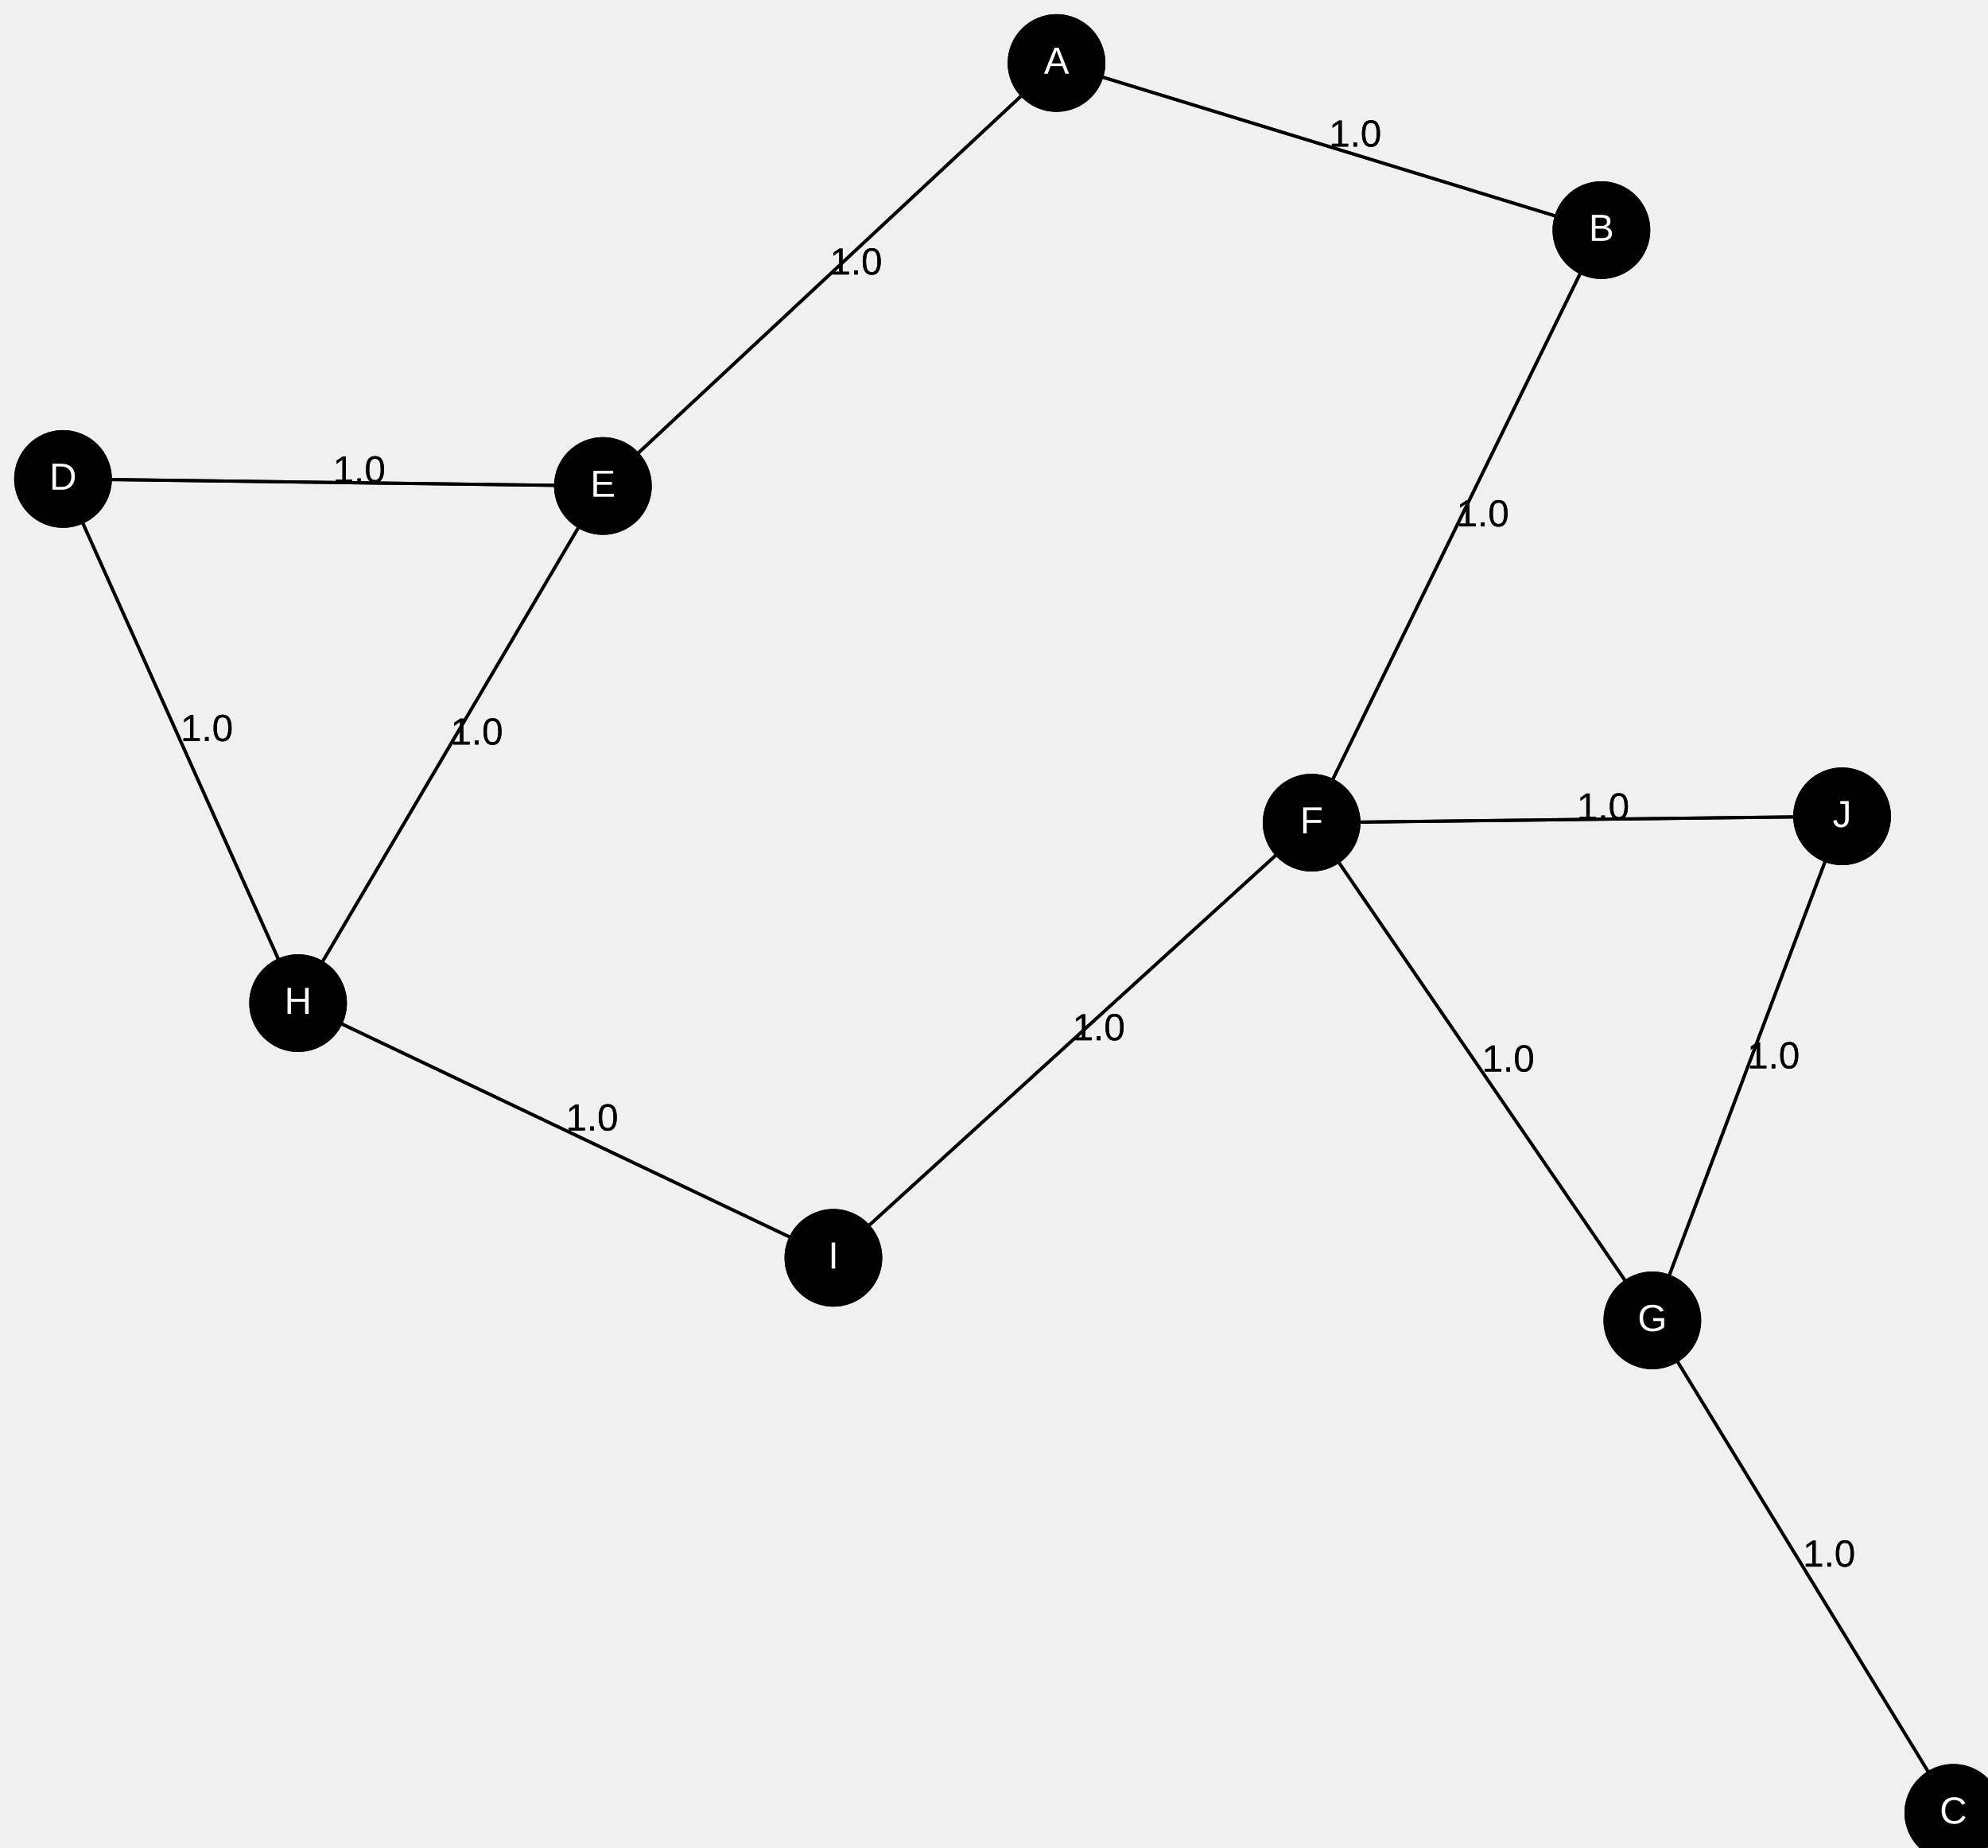
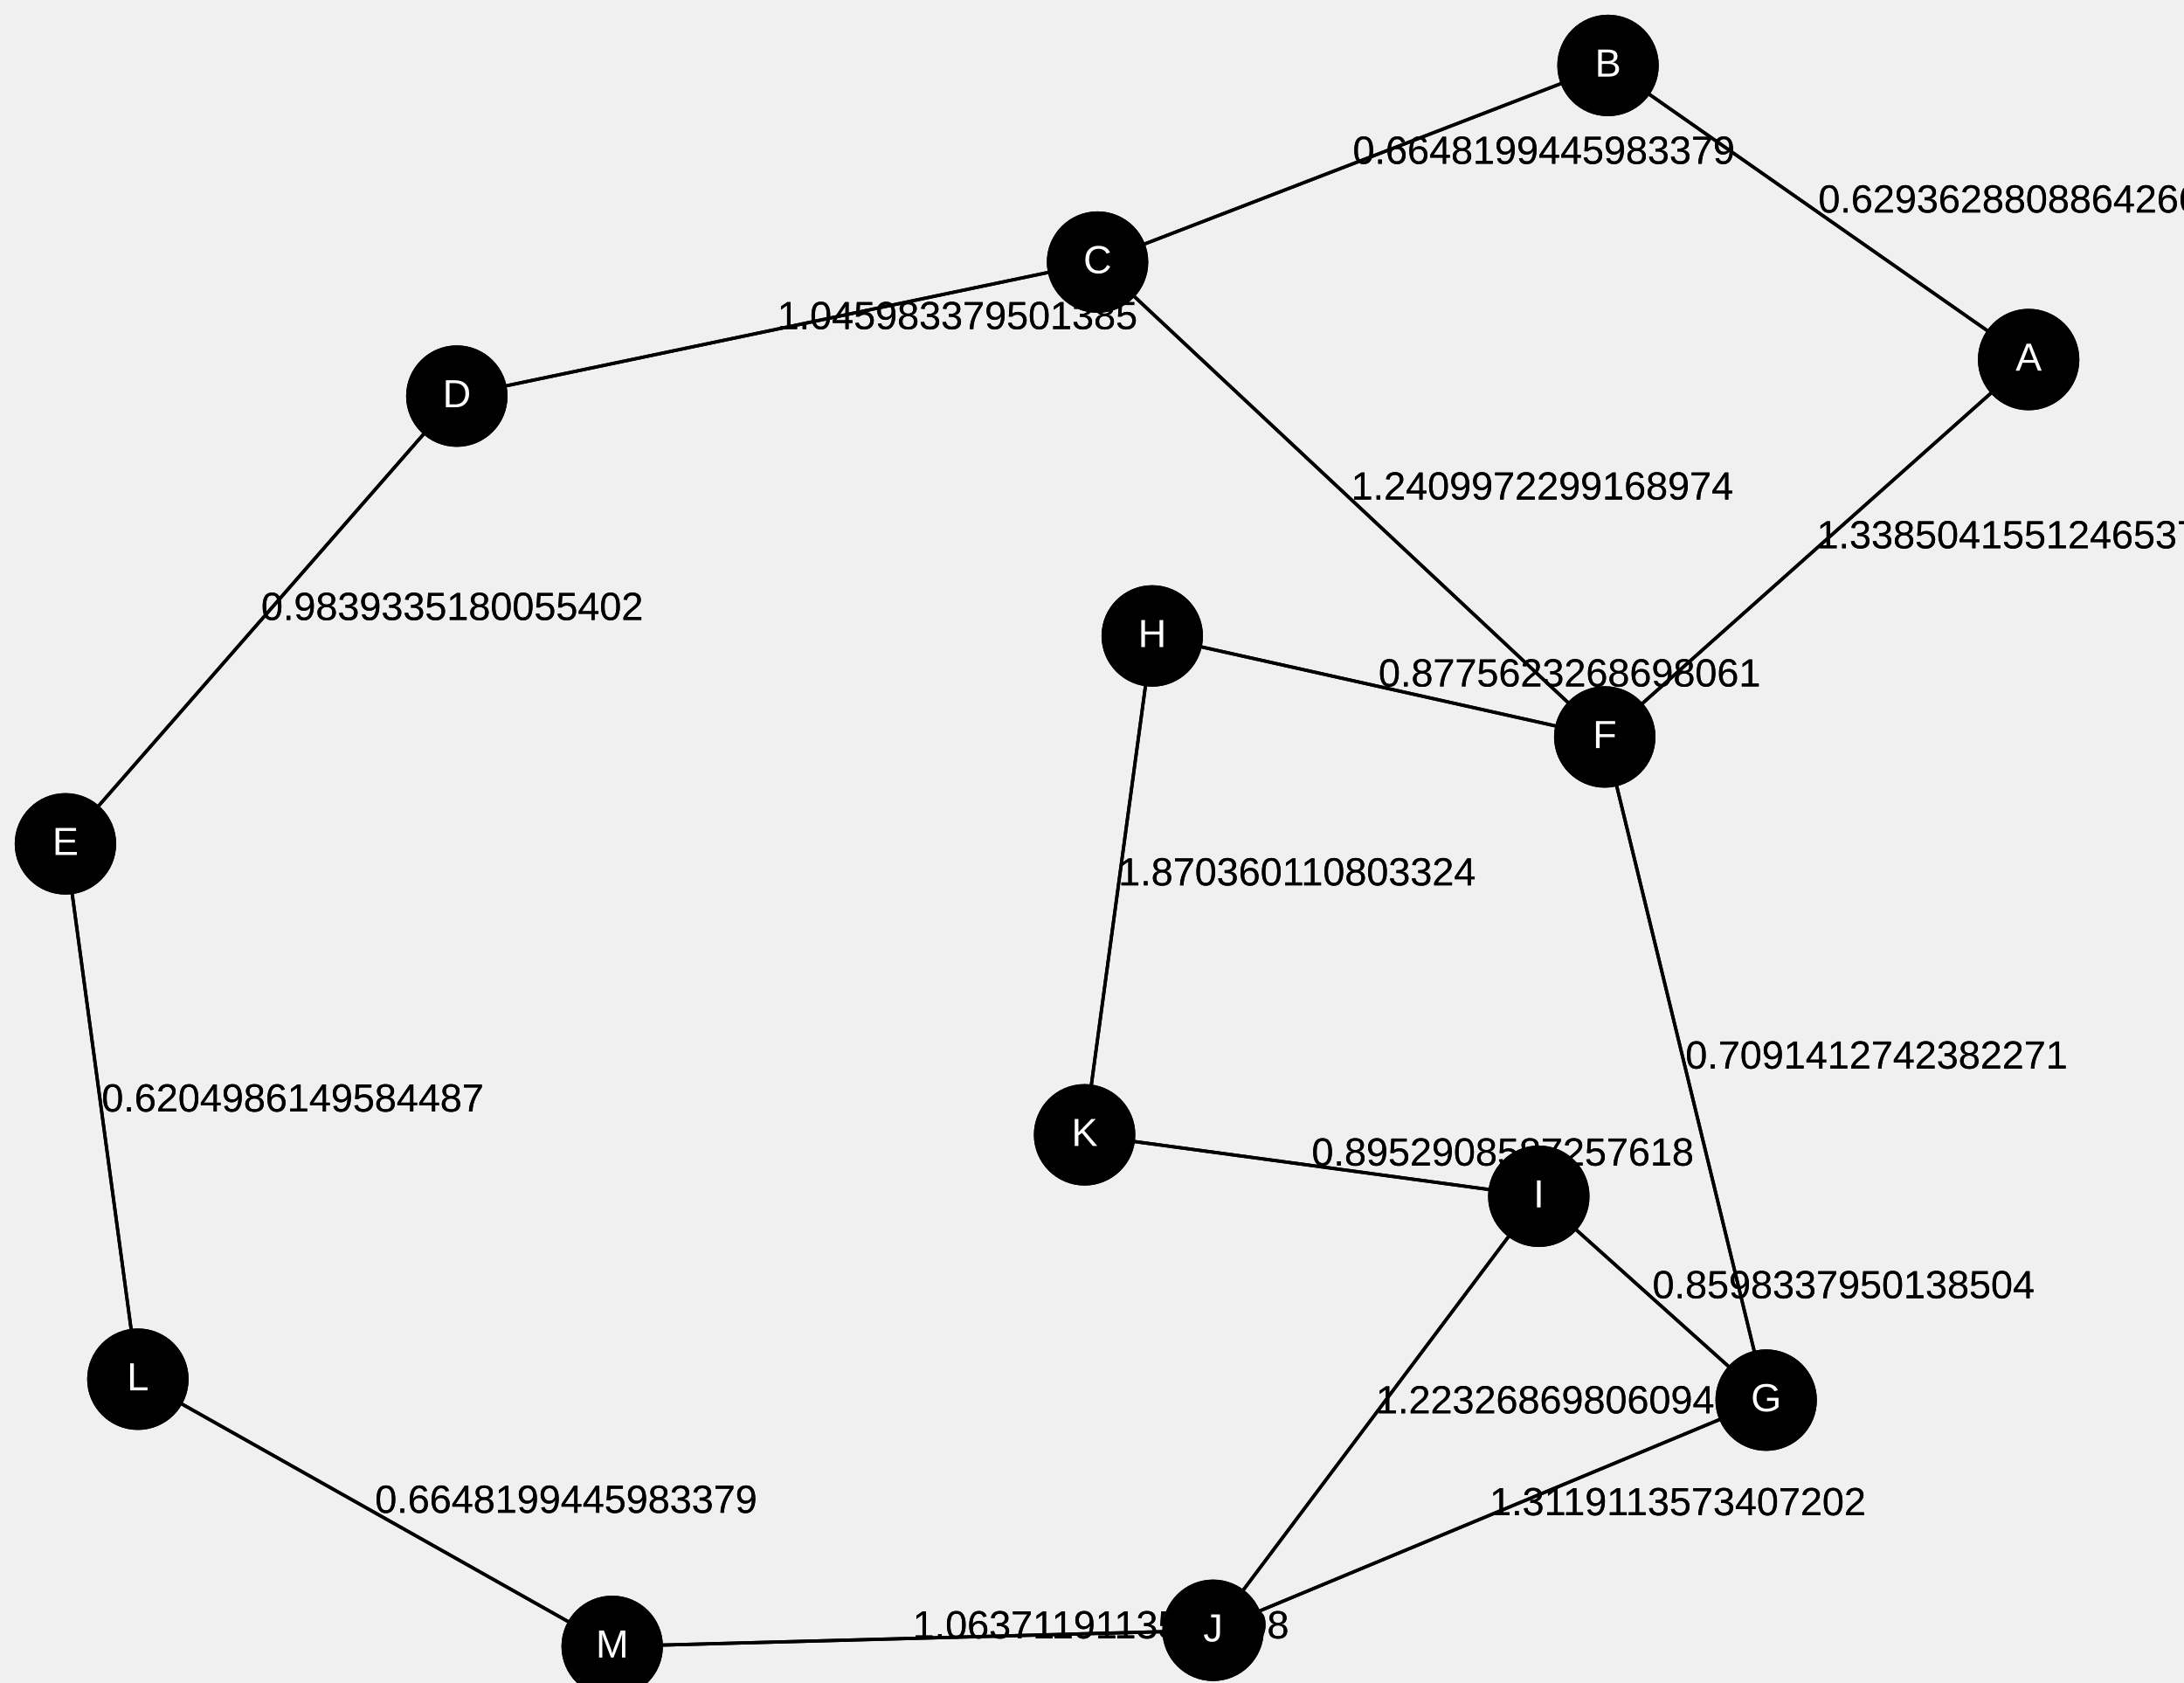
<svg xmlns="http://www.w3.org/2000/svg" baseProfile="full" height="100%" version="1.1" width="100%">
  <defs />
-   <line stroke="black" x1="335.342" x2="508.291" y1="20.0" y2="73.04" />
-   <text fill="black" style="font-family:Arial" x="421.816" y="46.52">1.0</text>
-   <line stroke="black" x1="335.342" x2="191.366" y1="20.0" y2="154.262" />
-   <text fill="black" style="font-family:Arial" x="263.354" y="87.131">1.0</text>
-   <line stroke="black" x1="508.291" x2="335.342" y1="73.04" y2="20.0" />
-   <text fill="black" style="font-family:Arial" x="421.816" y="46.52">1.0</text>
-   <line stroke="black" x1="508.291" x2="416.311" y1="73.04" y2="261.128" />
-   <text fill="black" style="font-family:Arial" x="462.301" y="167.084">1.0</text>
-   <line stroke="black" x1="620.0" x2="524.458" y1="575.417" y2="419.1" />
-   <text fill="black" style="font-family:Arial" x="572.229" y="497.259">1.0</text>
-   <line stroke="black" x1="20.0" x2="191.366" y1="152.029" y2="154.262" />
-   <text fill="black" style="font-family:Arial" x="105.683" y="153.145">1.0</text>
-   <line stroke="black" x1="20.0" x2="94.608" y1="152.029" y2="318.407" />
-   <text fill="black" style="font-family:Arial" x="57.304" y="235.218">1.0</text>
-   <line stroke="black" x1="191.366" x2="335.342" y1="154.262" y2="20.0" />
-   <text fill="black" style="font-family:Arial" x="263.354" y="87.131">1.0</text>
-   <line stroke="black" x1="191.366" x2="20.0" y1="154.262" y2="152.029" />
-   <text fill="black" style="font-family:Arial" x="105.683" y="153.145">1.0</text>
-   <line stroke="black" x1="191.366" x2="94.608" y1="154.262" y2="318.407" />
-   <text fill="black" style="font-family:Arial" x="142.987" y="236.334">1.0</text>
-   <line stroke="black" x1="416.311" x2="508.291" y1="261.128" y2="73.04" />
-   <text fill="black" style="font-family:Arial" x="462.301" y="167.084">1.0</text>
-   <line stroke="black" x1="416.311" x2="524.458" y1="261.128" y2="419.1" />
-   <text fill="black" style="font-family:Arial" x="470.384" y="340.114">1.0</text>
-   <line stroke="black" x1="416.311" x2="264.521" y1="261.128" y2="399.244" />
-   <text fill="black" style="font-family:Arial" x="340.416" y="330.186">1.0</text>
-   <line stroke="black" x1="416.311" x2="584.682" y1="261.128" y2="259.109" />
-   <text fill="black" style="font-family:Arial" x="500.497" y="260.118">1.0</text>
-   <line stroke="black" x1="524.458" x2="620.0" y1="419.1" y2="575.417" />
-   <text fill="black" style="font-family:Arial" x="572.229" y="497.259">1.0</text>
-   <line stroke="black" x1="524.458" x2="416.311" y1="419.1" y2="261.128" />
-   <text fill="black" style="font-family:Arial" x="470.384" y="340.114">1.0</text>
-   <line stroke="black" x1="524.458" x2="584.682" y1="419.1" y2="259.109" />
-   <text fill="black" style="font-family:Arial" x="554.57" y="339.105">1.0</text>
-   <line stroke="black" x1="94.608" x2="20.0" y1="318.407" y2="152.029" />
-   <text fill="black" style="font-family:Arial" x="57.304" y="235.218">1.0</text>
-   <line stroke="black" x1="94.608" x2="191.366" y1="318.407" y2="154.262" />
-   <text fill="black" style="font-family:Arial" x="142.987" y="236.334">1.0</text>
-   <line stroke="black" x1="94.608" x2="264.521" y1="318.407" y2="399.244" />
-   <text fill="black" style="font-family:Arial" x="179.565" y="358.825">1.0</text>
-   <line stroke="black" x1="264.521" x2="416.311" y1="399.244" y2="261.128" />
-   <text fill="black" style="font-family:Arial" x="340.416" y="330.186">1.0</text>
-   <line stroke="black" x1="264.521" x2="94.608" y1="399.244" y2="318.407" />
-   <text fill="black" style="font-family:Arial" x="179.565" y="358.825">1.0</text>
-   <line stroke="black" x1="584.682" x2="416.311" y1="259.109" y2="261.128" />
-   <text fill="black" style="font-family:Arial" x="500.497" y="260.118">1.0</text>
-   <line stroke="black" x1="584.682" x2="524.458" y1="259.109" y2="419.1" />
-   <text fill="black" style="font-family:Arial" x="554.57" y="339.105">1.0</text>
+   <line stroke="black" x1="620.0" x2="491.45" y1="109.859" y2="20.0" />
+   <text fill="black" style="font-family:Arial" x="555.725" y="64.929">0.6293628808864266</text>
+   <line stroke="black" x1="620.0" x2="490.454" y1="109.859" y2="225.168" />
+   <text fill="black" style="font-family:Arial" x="555.227" y="167.513">1.3385041551246537</text>
+   <line stroke="black" x1="491.45" x2="620.0" y1="20.0" y2="109.859" />
+   <text fill="black" style="font-family:Arial" x="555.725" y="64.929">0.6293628808864266</text>
+   <line stroke="black" x1="491.45" x2="335.437" y1="20.0" y2="80.082" />
+   <text fill="black" style="font-family:Arial" x="413.444" y="50.041">0.6648199445983379</text>
+   <line stroke="black" x1="335.437" x2="491.45" y1="80.082" y2="20.0" />
+   <text fill="black" style="font-family:Arial" x="413.444" y="50.041">0.6648199445983379</text>
+   <line stroke="black" x1="335.437" x2="139.616" y1="80.082" y2="121.028" />
+   <text fill="black" style="font-family:Arial" x="237.526" y="100.555">1.045983379501385</text>
+   <line stroke="black" x1="335.437" x2="490.454" y1="80.082" y2="225.168" />
+   <text fill="black" style="font-family:Arial" x="412.946" y="152.625">1.2409972299168974</text>
+   <line stroke="black" x1="139.616" x2="335.437" y1="121.028" y2="80.082" />
+   <text fill="black" style="font-family:Arial" x="237.526" y="100.555">1.045983379501385</text>
+   <line stroke="black" x1="139.616" x2="20.0" y1="121.028" y2="257.831" />
+   <text fill="black" style="font-family:Arial" x="79.808" y="189.429">0.9839335180055402</text>
+   <line stroke="black" x1="20.0" x2="139.616" y1="257.831" y2="121.028" />
+   <text fill="black" style="font-family:Arial" x="79.808" y="189.429">0.9839335180055402</text>
+   <line stroke="black" x1="20.0" x2="42.137" y1="257.831" y2="421.407" />
+   <text fill="black" style="font-family:Arial" x="31.069" y="339.619">0.6204986149584487</text>
+   <line stroke="black" x1="490.454" x2="620.0" y1="225.168" y2="109.859" />
+   <text fill="black" style="font-family:Arial" x="555.227" y="167.513">1.3385041551246537</text>
+   <line stroke="black" x1="490.454" x2="335.437" y1="225.168" y2="80.082" />
+   <text fill="black" style="font-family:Arial" x="412.946" y="152.625">1.2409972299168974</text>
+   <line stroke="black" x1="490.454" x2="539.781" y1="225.168" y2="427.801" />
+   <text fill="black" style="font-family:Arial" x="515.117" y="326.484">0.7091412742382271</text>
+   <line stroke="black" x1="490.454" x2="352.155" y1="225.168" y2="194.307" />
+   <text fill="black" style="font-family:Arial" x="421.305" y="209.737">0.8775623268698061</text>
+   <line stroke="black" x1="539.781" x2="490.454" y1="427.801" y2="225.168" />
+   <text fill="black" style="font-family:Arial" x="515.117" y="326.484">0.7091412742382271</text>
+   <line stroke="black" x1="539.781" x2="470.292" y1="427.801" y2="365.511" />
+   <text fill="black" style="font-family:Arial" x="505.036" y="396.656">0.8598337950138504</text>
+   <line stroke="black" x1="539.781" x2="370.746" y1="427.801" y2="498.131" />
+   <text fill="black" style="font-family:Arial" x="455.263" y="462.966">1.3119113573407202</text>
+   <line stroke="black" x1="352.155" x2="490.454" y1="194.307" y2="225.168" />
+   <text fill="black" style="font-family:Arial" x="421.305" y="209.737">0.8775623268698061</text>
+   <line stroke="black" x1="352.155" x2="331.477" y1="194.307" y2="346.733" />
+   <text fill="black" style="font-family:Arial" x="341.816" y="270.52">1.870360110803324</text>
+   <line stroke="black" x1="470.292" x2="539.781" y1="365.511" y2="427.801" />
+   <text fill="black" style="font-family:Arial" x="505.036" y="396.656">0.8598337950138504</text>
+   <line stroke="black" x1="470.292" x2="370.746" y1="365.511" y2="498.131" />
+   <text fill="black" style="font-family:Arial" x="420.519" y="431.821">1.2232686980609417</text>
+   <line stroke="black" x1="470.292" x2="331.477" y1="365.511" y2="346.733" />
+   <text fill="black" style="font-family:Arial" x="400.884" y="356.122">0.8952908587257618</text>
+   <line stroke="black" x1="370.746" x2="539.781" y1="498.131" y2="427.801" />
+   <text fill="black" style="font-family:Arial" x="455.263" y="462.966">1.3119113573407202</text>
+   <line stroke="black" x1="370.746" x2="470.292" y1="498.131" y2="365.511" />
+   <text fill="black" style="font-family:Arial" x="420.519" y="431.821">1.2232686980609417</text>
+   <line stroke="black" x1="370.746" x2="187.099" y1="498.131" y2="503.044" />
+   <text fill="black" style="font-family:Arial" x="278.922" y="500.588">1.0637119113573408</text>
+   <line stroke="black" x1="331.477" x2="352.155" y1="346.733" y2="194.307" />
+   <text fill="black" style="font-family:Arial" x="341.816" y="270.52">1.870360110803324</text>
+   <line stroke="black" x1="331.477" x2="470.292" y1="346.733" y2="365.511" />
+   <text fill="black" style="font-family:Arial" x="400.884" y="356.122">0.8952908587257618</text>
+   <line stroke="black" x1="42.137" x2="20.0" y1="421.407" y2="257.831" />
+   <text fill="black" style="font-family:Arial" x="31.069" y="339.619">0.6204986149584487</text>
+   <line stroke="black" x1="42.137" x2="187.099" y1="421.407" y2="503.044" />
+   <text fill="black" style="font-family:Arial" x="114.618" y="462.226">0.6648199445983379</text>
+   <line stroke="black" x1="187.099" x2="370.746" y1="503.044" y2="498.131" />
+   <text fill="black" style="font-family:Arial" x="278.922" y="500.588">1.0637119113573408</text>
+   <line stroke="black" x1="187.099" x2="42.137" y1="503.044" y2="421.407" />
+   <text fill="black" style="font-family:Arial" x="114.618" y="462.226">0.6648199445983379</text>
  <g id="0">
-     <circle cx="335.342" cy="20.0" fill="black" r="15" stroke="black" />
-     <text dominant-baseline="middle" fill="white" style="font-family:Arial" text-anchor="middle" x="335.342" y="20.0">A</text>
+     <circle cx="620.0" cy="109.859" fill="black" r="15" stroke="black" />
+     <text dominant-baseline="middle" fill="white" style="font-family:Arial" text-anchor="middle" x="620.0" y="109.859">A</text>
  </g>
  <g id="0">
-     <circle cx="335.342" cy="20.0" fill="black" r="15" stroke="black" />
-     <text dominant-baseline="middle" fill="white" style="font-family:Arial" text-anchor="middle" x="335.342" y="20.0">A</text>
+     <circle cx="620.0" cy="109.859" fill="black" r="15" stroke="black" />
+     <text dominant-baseline="middle" fill="white" style="font-family:Arial" text-anchor="middle" x="620.0" y="109.859">A</text>
  </g>
  <g id="1">
-     <circle cx="508.291" cy="73.04" fill="black" r="15" stroke="black" />
-     <text dominant-baseline="middle" fill="white" style="font-family:Arial" text-anchor="middle" x="508.291" y="73.04">B</text>
+     <circle cx="491.45" cy="20.0" fill="black" r="15" stroke="black" />
+     <text dominant-baseline="middle" fill="white" style="font-family:Arial" text-anchor="middle" x="491.45" y="20.0">B</text>
  </g>
  <g id="1">
-     <circle cx="508.291" cy="73.04" fill="black" r="15" stroke="black" />
-     <text dominant-baseline="middle" fill="white" style="font-family:Arial" text-anchor="middle" x="508.291" y="73.04">B</text>
+     <circle cx="491.45" cy="20.0" fill="black" r="15" stroke="black" />
+     <text dominant-baseline="middle" fill="white" style="font-family:Arial" text-anchor="middle" x="491.45" y="20.0">B</text>
  </g>
  <g id="2">
-     <circle cx="620.0" cy="575.417" fill="black" r="15" stroke="black" />
-     <text dominant-baseline="middle" fill="white" style="font-family:Arial" text-anchor="middle" x="620.0" y="575.417">C</text>
+     <circle cx="335.437" cy="80.082" fill="black" r="15" stroke="black" />
+     <text dominant-baseline="middle" fill="white" style="font-family:Arial" text-anchor="middle" x="335.437" y="80.082">C</text>
  </g>
  <g id="2">
-     <circle cx="620.0" cy="575.417" fill="black" r="15" stroke="black" />
-     <text dominant-baseline="middle" fill="white" style="font-family:Arial" text-anchor="middle" x="620.0" y="575.417">C</text>
+     <circle cx="335.437" cy="80.082" fill="black" r="15" stroke="black" />
+     <text dominant-baseline="middle" fill="white" style="font-family:Arial" text-anchor="middle" x="335.437" y="80.082">C</text>
  </g>
  <g id="3">
-     <circle cx="20.0" cy="152.029" fill="black" r="15" stroke="black" />
-     <text dominant-baseline="middle" fill="white" style="font-family:Arial" text-anchor="middle" x="20.0" y="152.029">D</text>
+     <circle cx="139.616" cy="121.028" fill="black" r="15" stroke="black" />
+     <text dominant-baseline="middle" fill="white" style="font-family:Arial" text-anchor="middle" x="139.616" y="121.028">D</text>
  </g>
  <g id="3">
-     <circle cx="20.0" cy="152.029" fill="black" r="15" stroke="black" />
-     <text dominant-baseline="middle" fill="white" style="font-family:Arial" text-anchor="middle" x="20.0" y="152.029">D</text>
+     <circle cx="139.616" cy="121.028" fill="black" r="15" stroke="black" />
+     <text dominant-baseline="middle" fill="white" style="font-family:Arial" text-anchor="middle" x="139.616" y="121.028">D</text>
  </g>
  <g id="4">
-     <circle cx="191.366" cy="154.262" fill="black" r="15" stroke="black" />
-     <text dominant-baseline="middle" fill="white" style="font-family:Arial" text-anchor="middle" x="191.366" y="154.262">E</text>
+     <circle cx="20.0" cy="257.831" fill="black" r="15" stroke="black" />
+     <text dominant-baseline="middle" fill="white" style="font-family:Arial" text-anchor="middle" x="20.0" y="257.831">E</text>
  </g>
  <g id="4">
-     <circle cx="191.366" cy="154.262" fill="black" r="15" stroke="black" />
-     <text dominant-baseline="middle" fill="white" style="font-family:Arial" text-anchor="middle" x="191.366" y="154.262">E</text>
+     <circle cx="20.0" cy="257.831" fill="black" r="15" stroke="black" />
+     <text dominant-baseline="middle" fill="white" style="font-family:Arial" text-anchor="middle" x="20.0" y="257.831">E</text>
  </g>
  <g id="5">
-     <circle cx="416.311" cy="261.128" fill="black" r="15" stroke="black" />
-     <text dominant-baseline="middle" fill="white" style="font-family:Arial" text-anchor="middle" x="416.311" y="261.128">F</text>
+     <circle cx="490.454" cy="225.168" fill="black" r="15" stroke="black" />
+     <text dominant-baseline="middle" fill="white" style="font-family:Arial" text-anchor="middle" x="490.454" y="225.168">F</text>
  </g>
  <g id="5">
-     <circle cx="416.311" cy="261.128" fill="black" r="15" stroke="black" />
-     <text dominant-baseline="middle" fill="white" style="font-family:Arial" text-anchor="middle" x="416.311" y="261.128">F</text>
+     <circle cx="490.454" cy="225.168" fill="black" r="15" stroke="black" />
+     <text dominant-baseline="middle" fill="white" style="font-family:Arial" text-anchor="middle" x="490.454" y="225.168">F</text>
  </g>
  <g id="6">
-     <circle cx="524.458" cy="419.1" fill="black" r="15" stroke="black" />
-     <text dominant-baseline="middle" fill="white" style="font-family:Arial" text-anchor="middle" x="524.458" y="419.1">G</text>
+     <circle cx="539.781" cy="427.801" fill="black" r="15" stroke="black" />
+     <text dominant-baseline="middle" fill="white" style="font-family:Arial" text-anchor="middle" x="539.781" y="427.801">G</text>
  </g>
  <g id="6">
-     <circle cx="524.458" cy="419.1" fill="black" r="15" stroke="black" />
-     <text dominant-baseline="middle" fill="white" style="font-family:Arial" text-anchor="middle" x="524.458" y="419.1">G</text>
+     <circle cx="539.781" cy="427.801" fill="black" r="15" stroke="black" />
+     <text dominant-baseline="middle" fill="white" style="font-family:Arial" text-anchor="middle" x="539.781" y="427.801">G</text>
  </g>
  <g id="7">
-     <circle cx="94.608" cy="318.407" fill="black" r="15" stroke="black" />
-     <text dominant-baseline="middle" fill="white" style="font-family:Arial" text-anchor="middle" x="94.608" y="318.407">H</text>
+     <circle cx="352.155" cy="194.307" fill="black" r="15" stroke="black" />
+     <text dominant-baseline="middle" fill="white" style="font-family:Arial" text-anchor="middle" x="352.155" y="194.307">H</text>
  </g>
  <g id="7">
-     <circle cx="94.608" cy="318.407" fill="black" r="15" stroke="black" />
-     <text dominant-baseline="middle" fill="white" style="font-family:Arial" text-anchor="middle" x="94.608" y="318.407">H</text>
+     <circle cx="352.155" cy="194.307" fill="black" r="15" stroke="black" />
+     <text dominant-baseline="middle" fill="white" style="font-family:Arial" text-anchor="middle" x="352.155" y="194.307">H</text>
  </g>
  <g id="8">
-     <circle cx="264.521" cy="399.244" fill="black" r="15" stroke="black" />
-     <text dominant-baseline="middle" fill="white" style="font-family:Arial" text-anchor="middle" x="264.521" y="399.244">I</text>
+     <circle cx="470.292" cy="365.511" fill="black" r="15" stroke="black" />
+     <text dominant-baseline="middle" fill="white" style="font-family:Arial" text-anchor="middle" x="470.292" y="365.511">I</text>
  </g>
  <g id="8">
-     <circle cx="264.521" cy="399.244" fill="black" r="15" stroke="black" />
-     <text dominant-baseline="middle" fill="white" style="font-family:Arial" text-anchor="middle" x="264.521" y="399.244">I</text>
+     <circle cx="470.292" cy="365.511" fill="black" r="15" stroke="black" />
+     <text dominant-baseline="middle" fill="white" style="font-family:Arial" text-anchor="middle" x="470.292" y="365.511">I</text>
  </g>
  <g id="9">
-     <circle cx="584.682" cy="259.109" fill="black" r="15" stroke="black" />
-     <text dominant-baseline="middle" fill="white" style="font-family:Arial" text-anchor="middle" x="584.682" y="259.109">J</text>
+     <circle cx="370.746" cy="498.131" fill="black" r="15" stroke="black" />
+     <text dominant-baseline="middle" fill="white" style="font-family:Arial" text-anchor="middle" x="370.746" y="498.131">J</text>
  </g>
  <g id="9">
-     <circle cx="584.682" cy="259.109" fill="black" r="15" stroke="black" />
-     <text dominant-baseline="middle" fill="white" style="font-family:Arial" text-anchor="middle" x="584.682" y="259.109">J</text>
+     <circle cx="370.746" cy="498.131" fill="black" r="15" stroke="black" />
+     <text dominant-baseline="middle" fill="white" style="font-family:Arial" text-anchor="middle" x="370.746" y="498.131">J</text>
+   </g>
+   <g id="10">
+     <circle cx="331.477" cy="346.733" fill="black" r="15" stroke="black" />
+     <text dominant-baseline="middle" fill="white" style="font-family:Arial" text-anchor="middle" x="331.477" y="346.733">K</text>
+   </g>
+   <g id="10">
+     <circle cx="331.477" cy="346.733" fill="black" r="15" stroke="black" />
+     <text dominant-baseline="middle" fill="white" style="font-family:Arial" text-anchor="middle" x="331.477" y="346.733">K</text>
+   </g>
+   <g id="11">
+     <circle cx="42.137" cy="421.407" fill="black" r="15" stroke="black" />
+     <text dominant-baseline="middle" fill="white" style="font-family:Arial" text-anchor="middle" x="42.137" y="421.407">L</text>
+   </g>
+   <g id="11">
+     <circle cx="42.137" cy="421.407" fill="black" r="15" stroke="black" />
+     <text dominant-baseline="middle" fill="white" style="font-family:Arial" text-anchor="middle" x="42.137" y="421.407">L</text>
+   </g>
+   <g id="12">
+     <circle cx="187.099" cy="503.044" fill="black" r="15" stroke="black" />
+     <text dominant-baseline="middle" fill="white" style="font-family:Arial" text-anchor="middle" x="187.099" y="503.044">M</text>
+   </g>
+   <g id="12">
+     <circle cx="187.099" cy="503.044" fill="black" r="15" stroke="black" />
+     <text dominant-baseline="middle" fill="white" style="font-family:Arial" text-anchor="middle" x="187.099" y="503.044">M</text>
  </g>
</svg>
